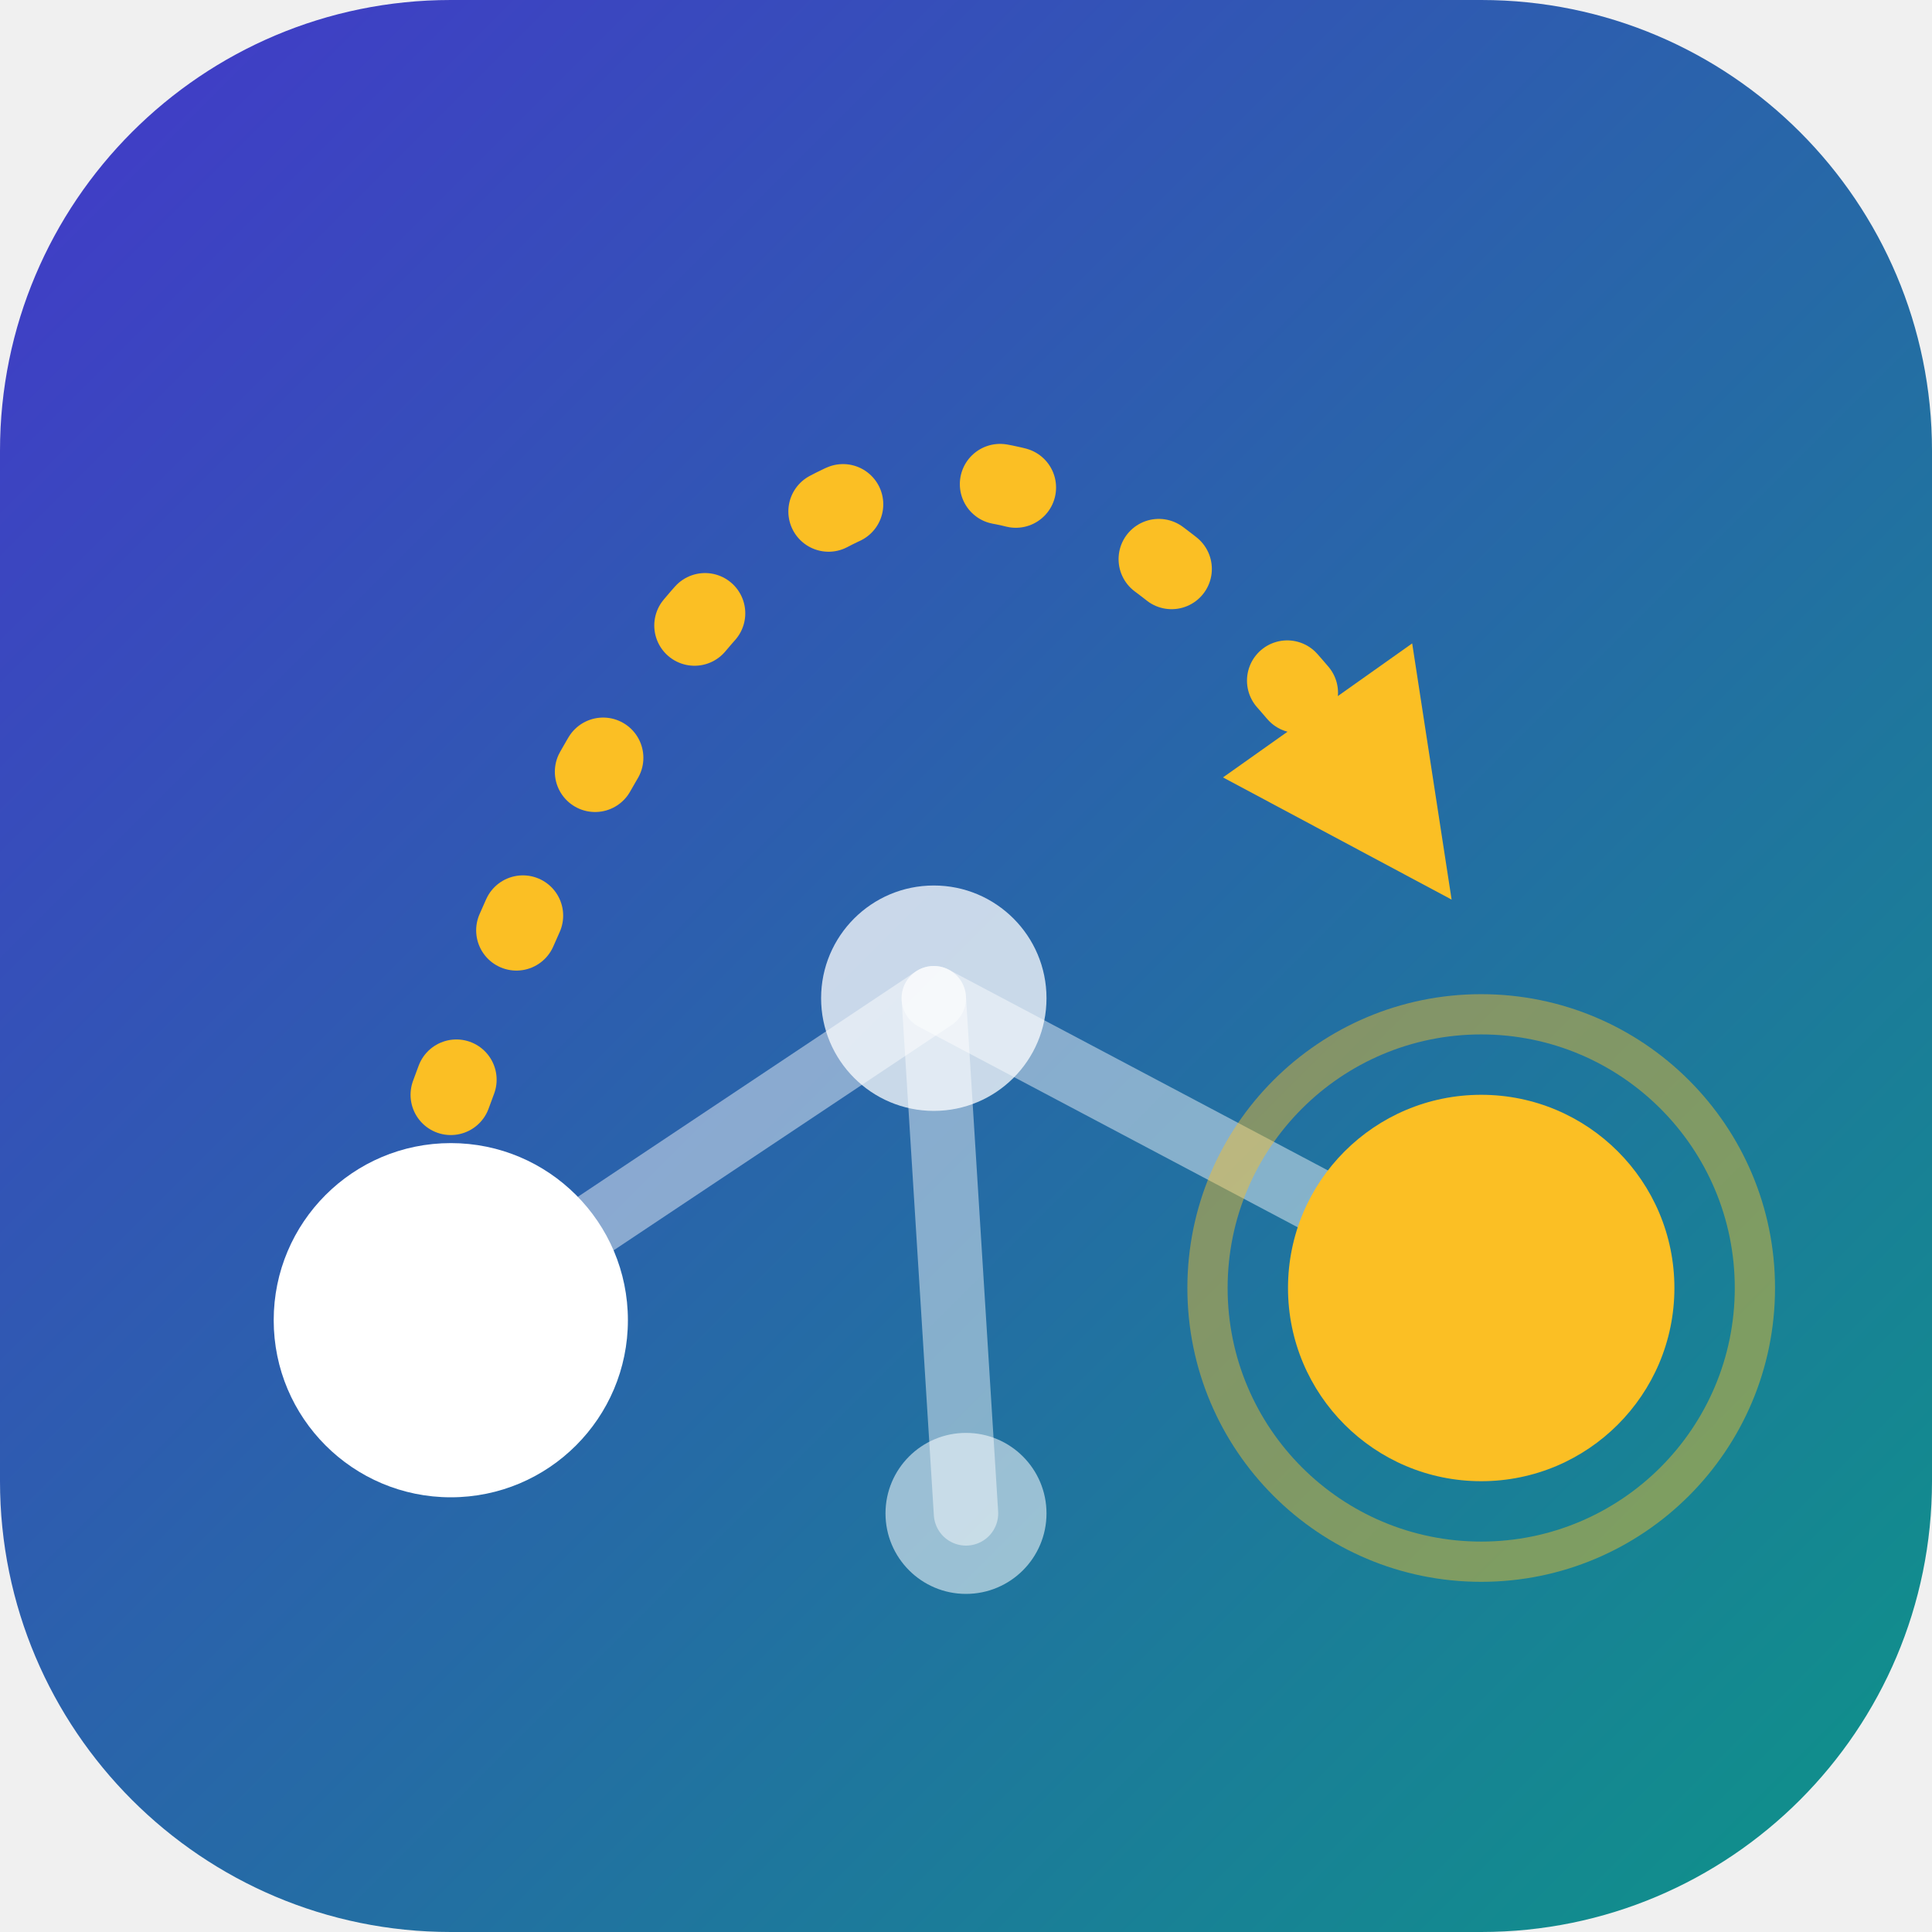
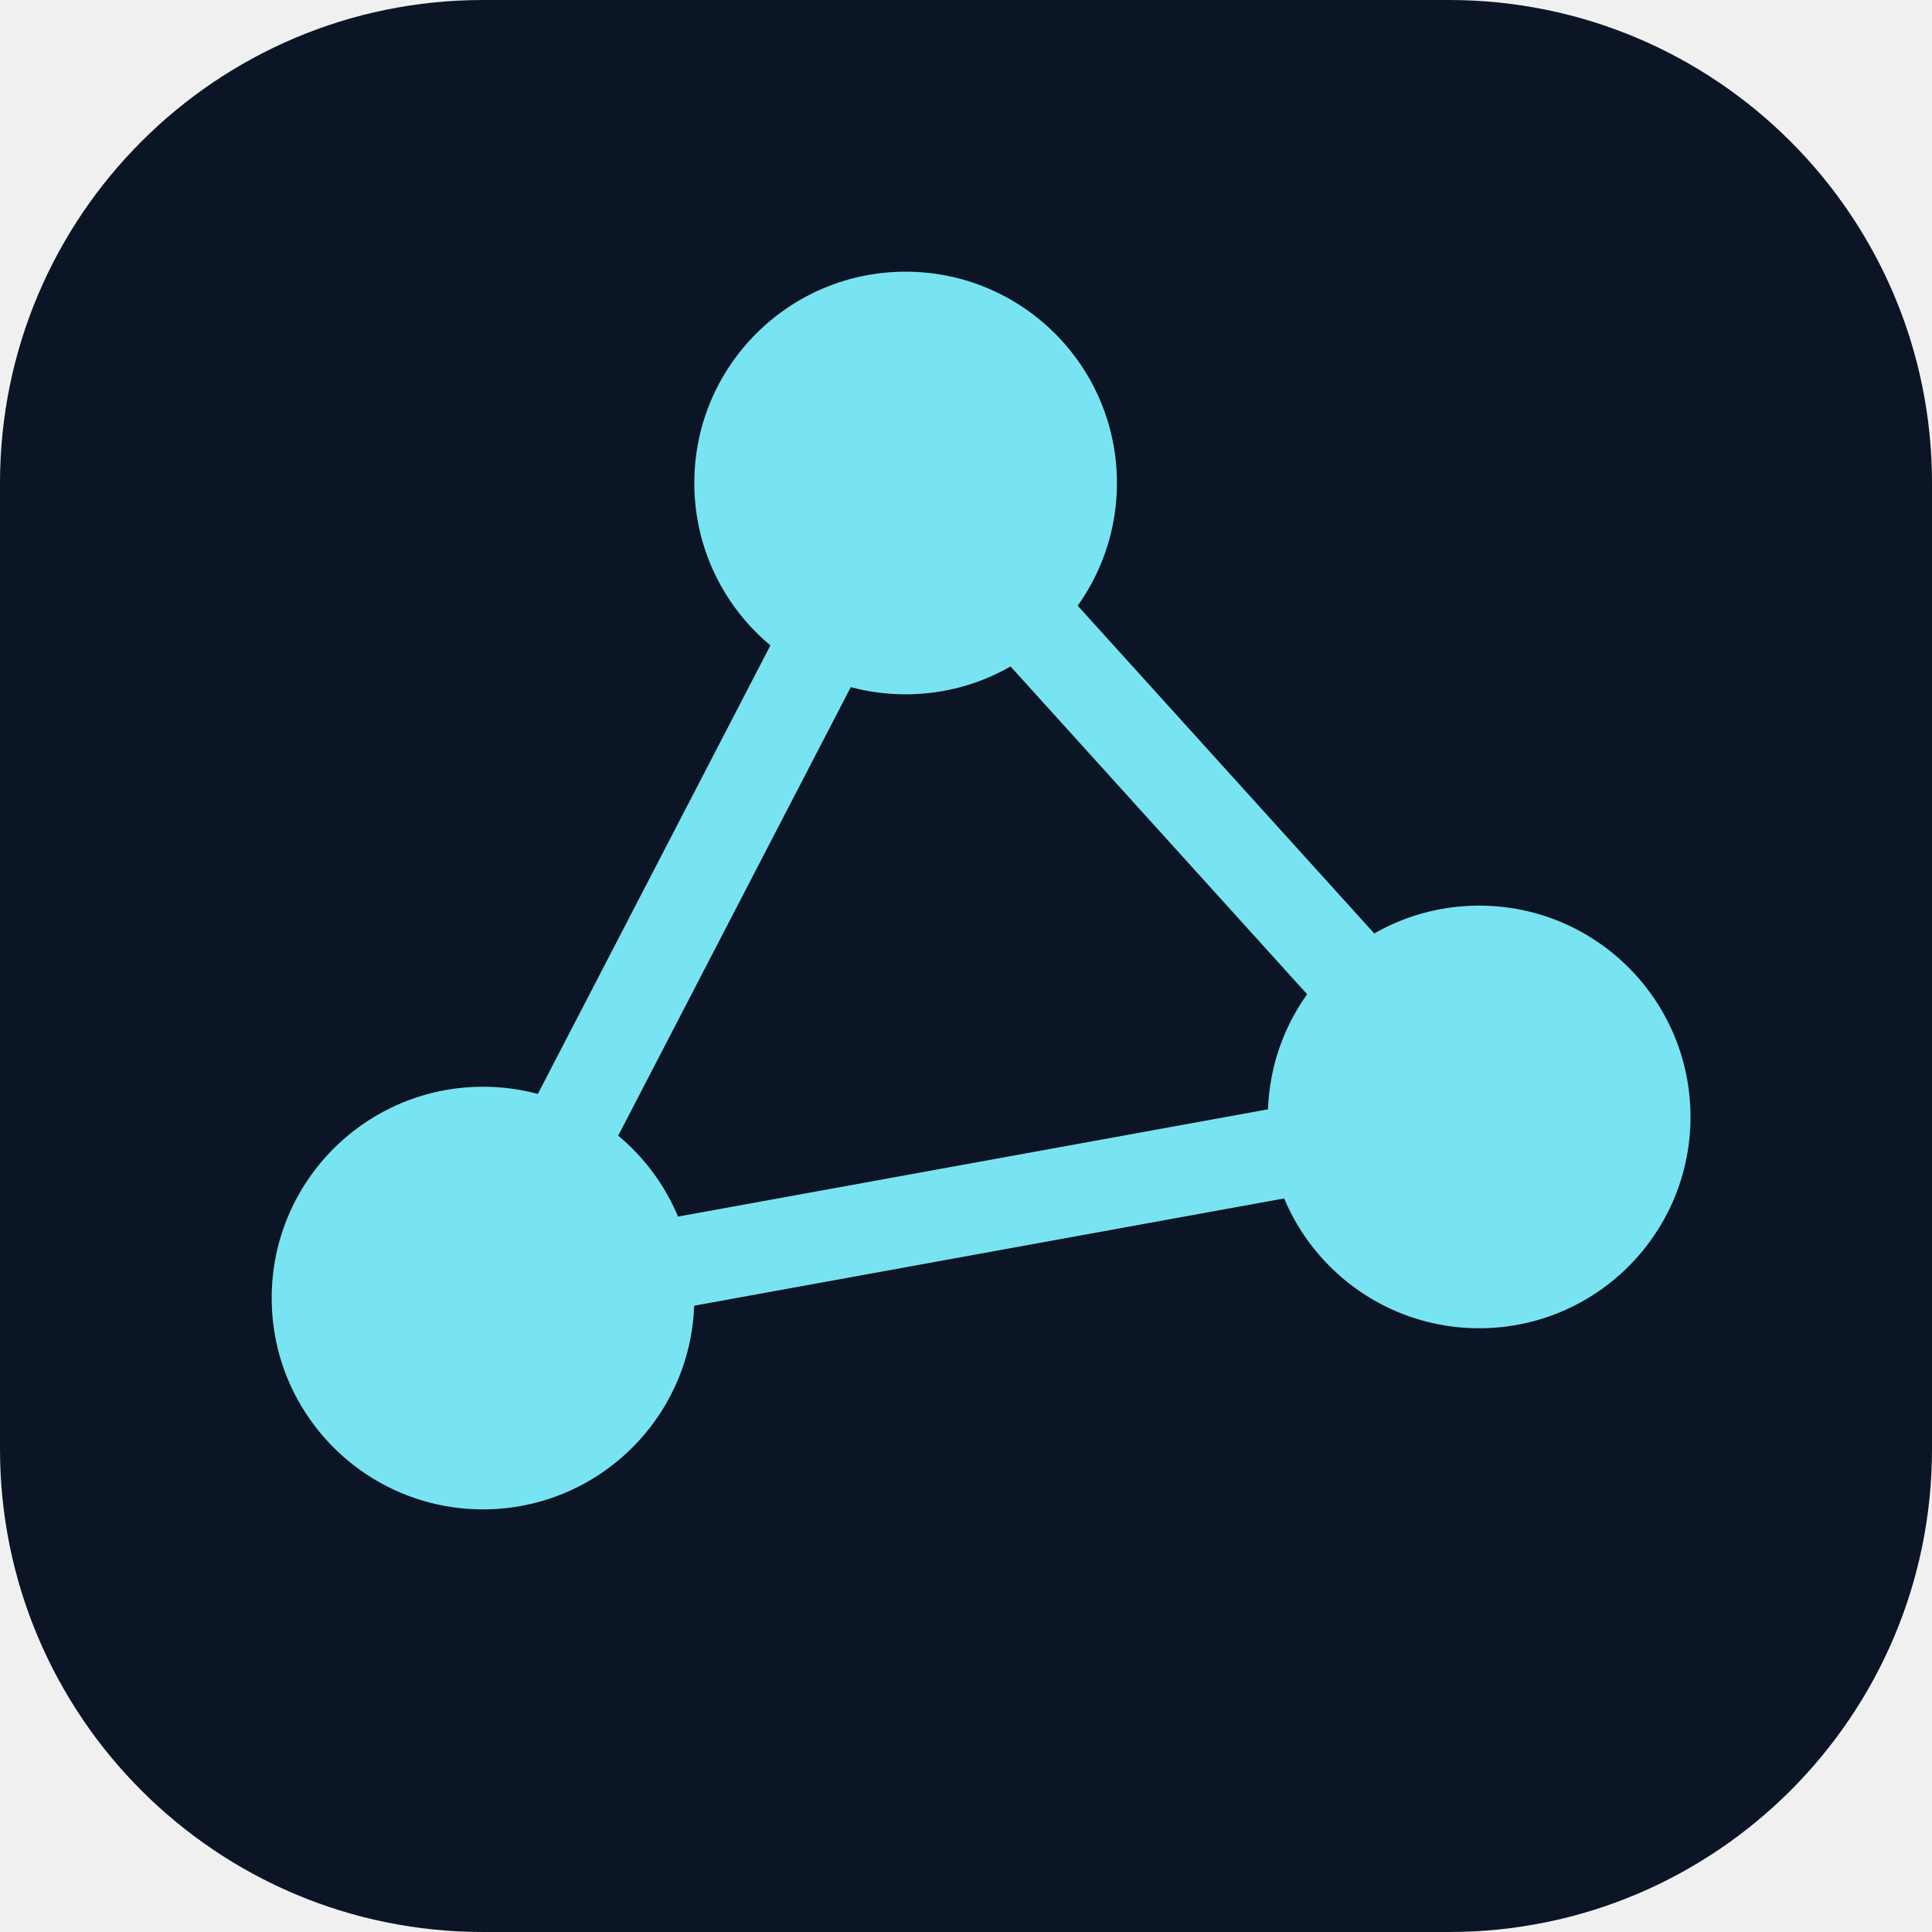
- <svg xmlns="http://www.w3.org/2000/svg" viewBox="0 0 120 120" width="120" height="120" role="img" aria-label="CiteHop">
-   <defs>
-     <linearGradient id="bg" x1="0" y1="0" x2="1" y2="1">
-       <stop offset="0" stop-color="#4338CA" />
-       <stop offset="1" stop-color="#0D9488" />
-     </linearGradient>
-     <marker id="tip" viewBox="0 0 10 10" refX="5" refY="5" markerWidth="3.6" markerHeight="3.6" orient="auto-start-reverse">
-       <path d="M1 1 L9 5 L1 9 Z" fill="#FBBF24" />
-     </marker>
-   </defs>
-   <rect width="120" height="120" rx="28" fill="url(#bg)" />
-   <g stroke="#FFFFFF" stroke-opacity="0.45" stroke-width="4" stroke-linecap="round">
-     <line x1="28" y1="82" x2="58" y2="62" />
-     <line x1="58" y1="62" x2="92" y2="80" />
-     <line x1="58" y1="62" x2="60" y2="94" />
+ <svg xmlns="http://www.w3.org/2000/svg" viewBox="0 0 64 64" fill="none">
+   <rect width="64" height="64" rx="16" fill="#0c1525" />
+   <path d="M16 43L30 16L49 37L16 43" stroke="#78e4f1" stroke-width="3" />
+   <g fill="#78e4f1">
+     <circle cx="16" cy="43" r="7" />
+     <circle cx="30" cy="16" r="7" />
+     <circle cx="49" cy="37" r="7" />
  </g>
-   <path d="M28 68 Q 52 2 86 50" fill="none" stroke="#FBBF24" stroke-width="5" stroke-linecap="round" stroke-dasharray="1 10" marker-end="url(#tip)" />
-   <circle cx="28" cy="82" r="11" fill="#FFFFFF" />
-   <circle cx="58" cy="62" r="7" fill="#FFFFFF" fill-opacity="0.75" />
-   <circle cx="60" cy="94" r="5" fill="#FFFFFF" fill-opacity="0.55" />
-   <circle cx="92" cy="80" r="12" fill="#FBBF24" />
-   <circle cx="92" cy="80" r="17" fill="none" stroke="#FBBF24" stroke-opacity="0.45" stroke-width="2.5" />
</svg>
